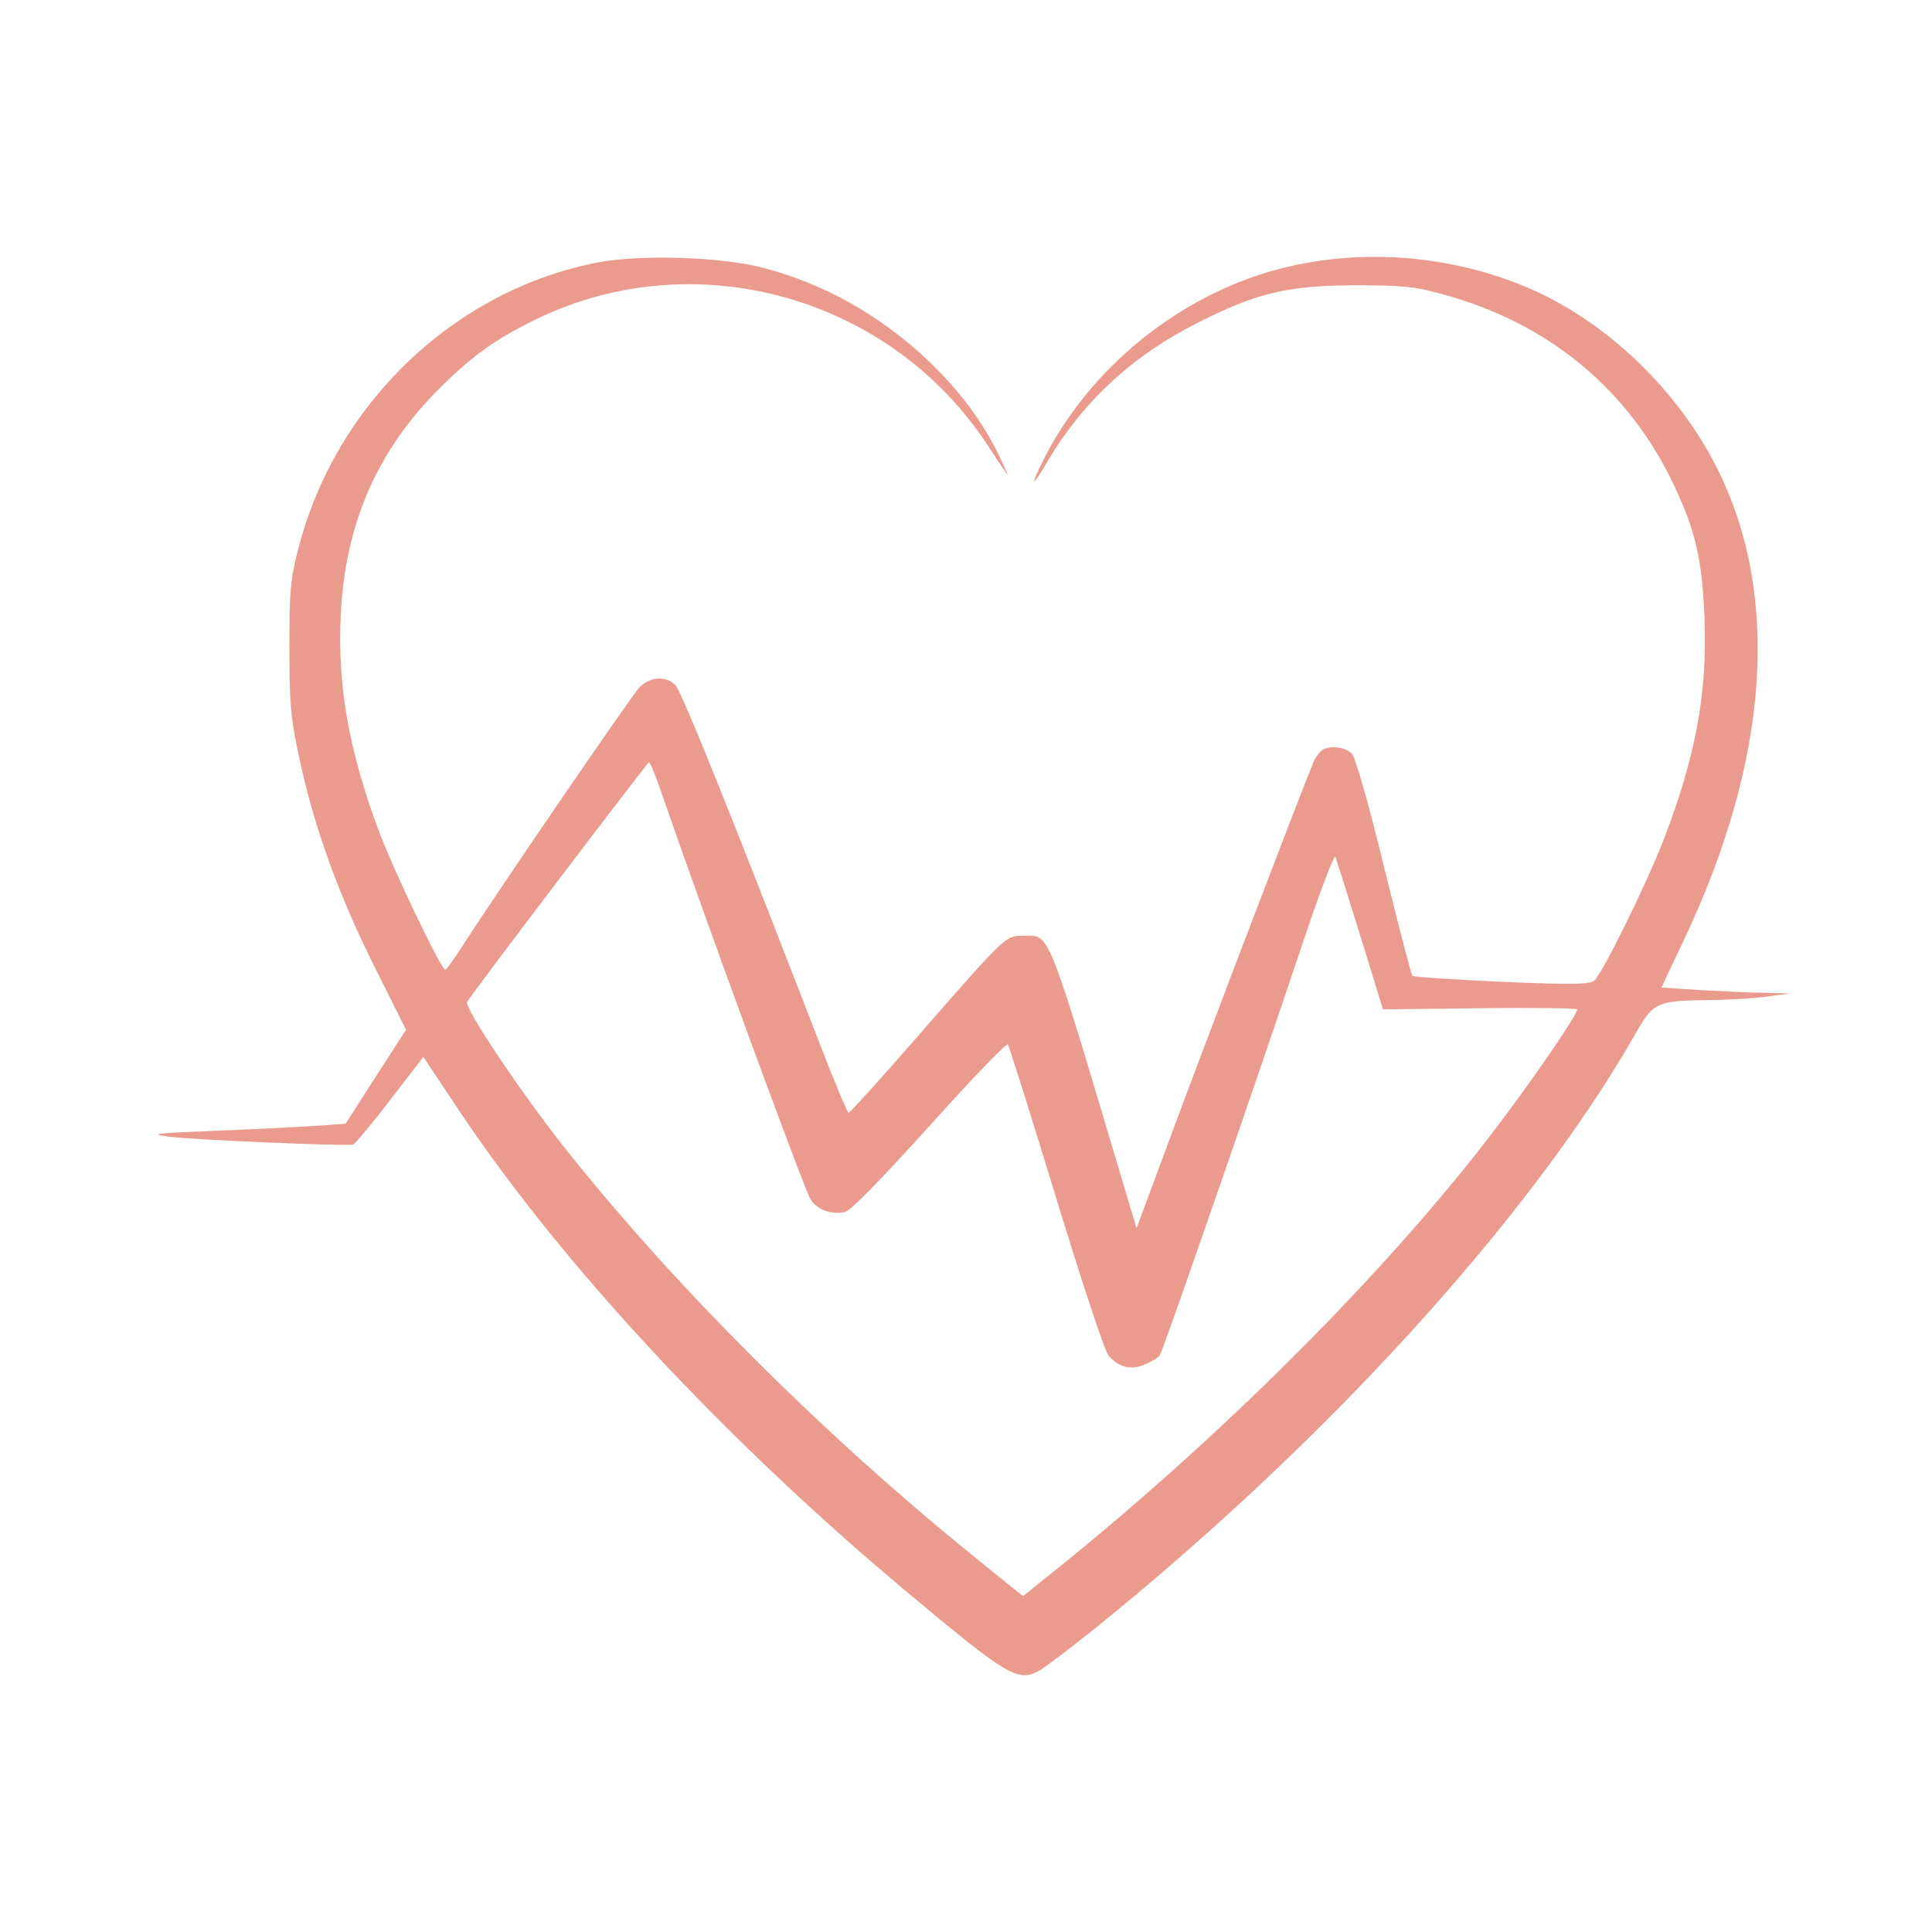
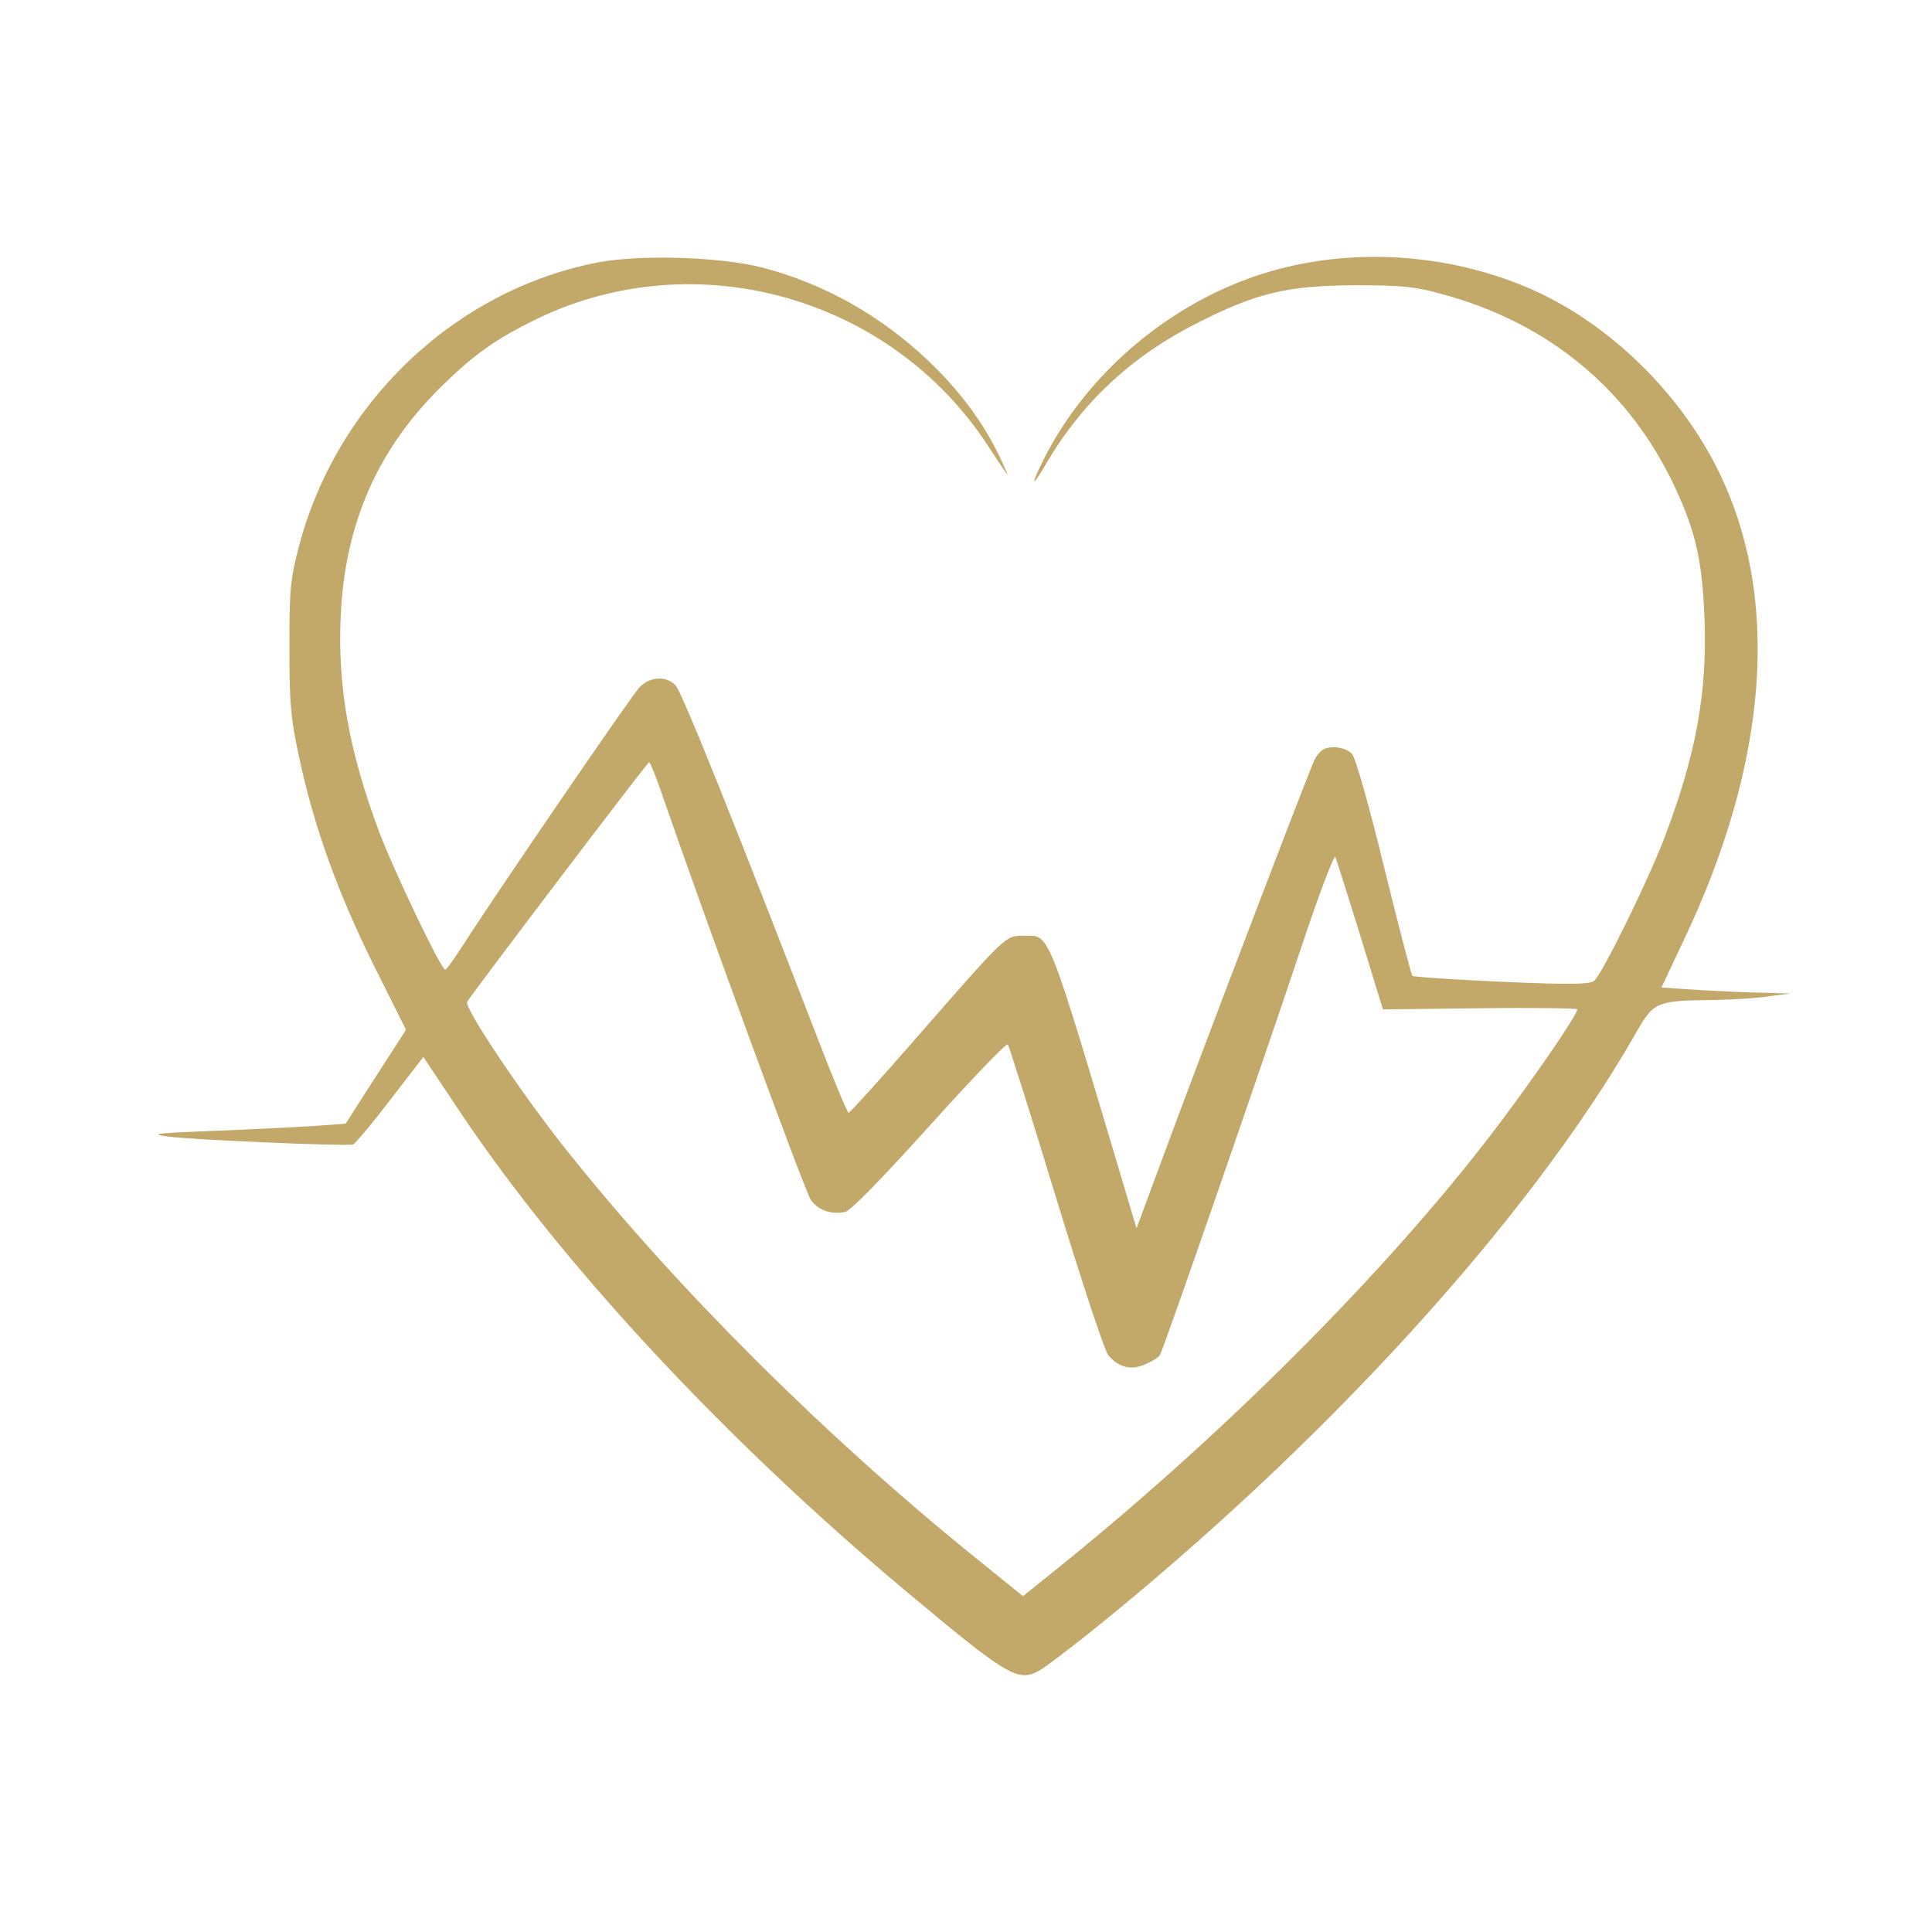
<svg xmlns="http://www.w3.org/2000/svg" width="60" height="60" viewBox="0 0 60 60" fill="none">
-   <path d="M18.598 8.144C14.168 8.988 10.488 12.457 9.293 16.933C9.012 17.988 8.988 18.316 8.988 20.098C8.988 21.808 9.023 22.301 9.293 23.531C9.75 25.676 10.488 27.715 11.601 29.965L12.609 31.98L11.672 33.434L10.734 34.898L9.738 34.969C9.187 35.004 7.781 35.074 6.621 35.121C4.84 35.191 4.617 35.215 5.215 35.297C6 35.402 10.77 35.602 10.969 35.543C11.027 35.519 11.555 34.898 12.117 34.16L13.148 32.824L14.297 34.547C17.473 39.293 22.535 44.73 28.125 49.406C31.289 52.055 31.605 52.242 32.262 51.891C32.402 51.82 33.129 51.269 33.867 50.684C41.098 44.871 47.449 37.91 50.742 32.191C51.363 31.09 51.387 31.078 53.262 31.055C53.848 31.043 54.609 30.996 54.961 30.937L55.605 30.855L54.832 30.832C54.41 30.832 53.508 30.785 52.828 30.75L51.598 30.668L52.266 29.25C54.949 23.637 55.312 18.48 53.32 14.531C52.078 12.059 49.805 9.914 47.379 8.906C44.719 7.793 41.613 7.676 38.977 8.578C36.176 9.539 33.727 11.66 32.414 14.262C31.969 15.152 32.039 15.176 32.543 14.309C33.645 12.457 35.191 11.027 37.207 10.019C39.035 9.094 39.973 8.871 42.07 8.859C43.488 8.859 43.934 8.894 44.766 9.129C48.094 10.019 50.625 12.117 52.031 15.164C52.664 16.523 52.863 17.414 52.934 19.183C53.027 21.515 52.664 23.484 51.668 26.074C51.164 27.387 49.793 30.176 49.523 30.445C49.395 30.574 48.867 30.586 46.652 30.492C45.152 30.422 43.898 30.34 43.863 30.305C43.828 30.269 43.43 28.746 42.984 26.93C42.539 25.09 42.094 23.519 41.988 23.414C41.801 23.203 41.297 23.133 41.062 23.297C40.992 23.344 40.875 23.484 40.816 23.613C40.676 23.883 37.148 33.117 36.035 36.152L35.297 38.144L35.051 37.324C32.449 28.605 32.637 29.062 31.758 29.062C31.23 29.062 31.254 29.027 28.453 32.238C27.34 33.516 26.391 34.559 26.355 34.559C26.32 34.57 25.875 33.504 25.371 32.191C22.887 25.758 21.176 21.48 20.977 21.281C20.683 20.977 20.191 21.012 19.863 21.34C19.617 21.598 15.469 27.656 14.355 29.39C14.098 29.789 13.863 30.117 13.828 30.117C13.699 30.117 12.211 27 11.777 25.84C10.84 23.332 10.476 21.316 10.582 19.113C10.711 16.277 11.719 13.969 13.676 12.035C14.73 10.992 15.422 10.512 16.699 9.891C21.633 7.523 27.668 9.223 30.68 13.84C30.914 14.203 31.183 14.601 31.266 14.719C31.336 14.836 31.242 14.601 31.043 14.18C30.516 13.09 29.801 12.129 28.816 11.191C27.328 9.785 25.594 8.812 23.672 8.308C22.383 7.98 19.933 7.898 18.598 8.144ZM20.543 24.621C21.891 28.523 25.008 37.031 25.183 37.266C25.406 37.582 25.805 37.723 26.238 37.641C26.414 37.605 27.34 36.656 28.863 34.969C30.164 33.527 31.254 32.379 31.301 32.437C31.336 32.484 32.016 34.629 32.801 37.207C33.586 39.773 34.312 41.988 34.43 42.105C34.758 42.469 35.121 42.562 35.555 42.375C35.777 42.281 35.988 42.152 36.023 42.082C36.129 41.918 39.152 33.199 40.43 29.367C40.969 27.75 41.438 26.519 41.473 26.613C41.508 26.707 41.859 27.808 42.246 29.062L42.949 31.348L45.973 31.312C47.625 31.289 48.984 31.312 48.984 31.348C48.984 31.5 47.871 33.141 46.746 34.652C43.477 39.059 38.285 44.309 32.965 48.609L31.77 49.57L30.234 48.328C25.629 44.602 21.082 40.078 17.707 35.859C16.277 34.09 14.402 31.289 14.508 31.113C14.707 30.785 20.109 23.672 20.156 23.672C20.191 23.672 20.367 24.105 20.543 24.621Z" fill="#EA9B8E" />
+   <path d="M18.598 8.144C14.168 8.988 10.488 12.457 9.293 16.933C9.012 17.988 8.988 18.316 8.988 20.098C8.988 21.808 9.023 22.301 9.293 23.531C9.75 25.676 10.488 27.715 11.601 29.965L12.609 31.98L11.672 33.434L10.734 34.898L9.738 34.969C9.187 35.004 7.781 35.074 6.621 35.121C4.84 35.191 4.617 35.215 5.215 35.297C6 35.402 10.77 35.602 10.969 35.543C11.027 35.519 11.555 34.898 12.117 34.16L13.148 32.824L14.297 34.547C17.473 39.293 22.535 44.73 28.125 49.406C31.289 52.055 31.605 52.242 32.262 51.891C32.402 51.82 33.129 51.269 33.867 50.684C41.098 44.871 47.449 37.91 50.742 32.191C51.363 31.09 51.387 31.078 53.262 31.055C53.848 31.043 54.609 30.996 54.961 30.937L55.605 30.855L54.832 30.832C54.41 30.832 53.508 30.785 52.828 30.75L51.598 30.668L52.266 29.25C54.949 23.637 55.312 18.48 53.32 14.531C52.078 12.059 49.805 9.914 47.379 8.906C44.719 7.793 41.613 7.676 38.977 8.578C36.176 9.539 33.727 11.66 32.414 14.262C31.969 15.152 32.039 15.176 32.543 14.309C33.645 12.457 35.191 11.027 37.207 10.019C39.035 9.094 39.973 8.871 42.07 8.859C43.488 8.859 43.934 8.894 44.766 9.129C48.094 10.019 50.625 12.117 52.031 15.164C52.664 16.523 52.863 17.414 52.934 19.183C53.027 21.515 52.664 23.484 51.668 26.074C51.164 27.387 49.793 30.176 49.523 30.445C49.395 30.574 48.867 30.586 46.652 30.492C45.152 30.422 43.898 30.34 43.863 30.305C43.828 30.269 43.43 28.746 42.984 26.93C42.539 25.09 42.094 23.519 41.988 23.414C41.801 23.203 41.297 23.133 41.062 23.297C40.992 23.344 40.875 23.484 40.816 23.613C40.676 23.883 37.148 33.117 36.035 36.152L35.297 38.144L35.051 37.324C32.449 28.605 32.637 29.062 31.758 29.062C31.23 29.062 31.254 29.027 28.453 32.238C27.34 33.516 26.391 34.559 26.355 34.559C26.32 34.57 25.875 33.504 25.371 32.191C22.887 25.758 21.176 21.48 20.977 21.281C20.683 20.977 20.191 21.012 19.863 21.34C19.617 21.598 15.469 27.656 14.355 29.39C14.098 29.789 13.863 30.117 13.828 30.117C13.699 30.117 12.211 27 11.777 25.84C10.84 23.332 10.476 21.316 10.582 19.113C10.711 16.277 11.719 13.969 13.676 12.035C14.73 10.992 15.422 10.512 16.699 9.891C21.633 7.523 27.668 9.223 30.68 13.84C30.914 14.203 31.183 14.601 31.266 14.719C31.336 14.836 31.242 14.601 31.043 14.18C30.516 13.09 29.801 12.129 28.816 11.191C27.328 9.785 25.594 8.812 23.672 8.308C22.383 7.98 19.933 7.898 18.598 8.144ZM20.543 24.621C21.891 28.523 25.008 37.031 25.183 37.266C25.406 37.582 25.805 37.723 26.238 37.641C26.414 37.605 27.34 36.656 28.863 34.969C30.164 33.527 31.254 32.379 31.301 32.437C31.336 32.484 32.016 34.629 32.801 37.207C33.586 39.773 34.312 41.988 34.43 42.105C34.758 42.469 35.121 42.562 35.555 42.375C35.777 42.281 35.988 42.152 36.023 42.082C36.129 41.918 39.152 33.199 40.43 29.367C40.969 27.75 41.438 26.519 41.473 26.613C41.508 26.707 41.859 27.808 42.246 29.062L42.949 31.348L45.973 31.312C47.625 31.289 48.984 31.312 48.984 31.348C48.984 31.5 47.871 33.141 46.746 34.652C43.477 39.059 38.285 44.309 32.965 48.609L31.77 49.57L30.234 48.328C25.629 44.602 21.082 40.078 17.707 35.859C16.277 34.09 14.402 31.289 14.508 31.113C14.707 30.785 20.109 23.672 20.156 23.672C20.191 23.672 20.367 24.105 20.543 24.621Z" fill="#c2a869" />
</svg>
